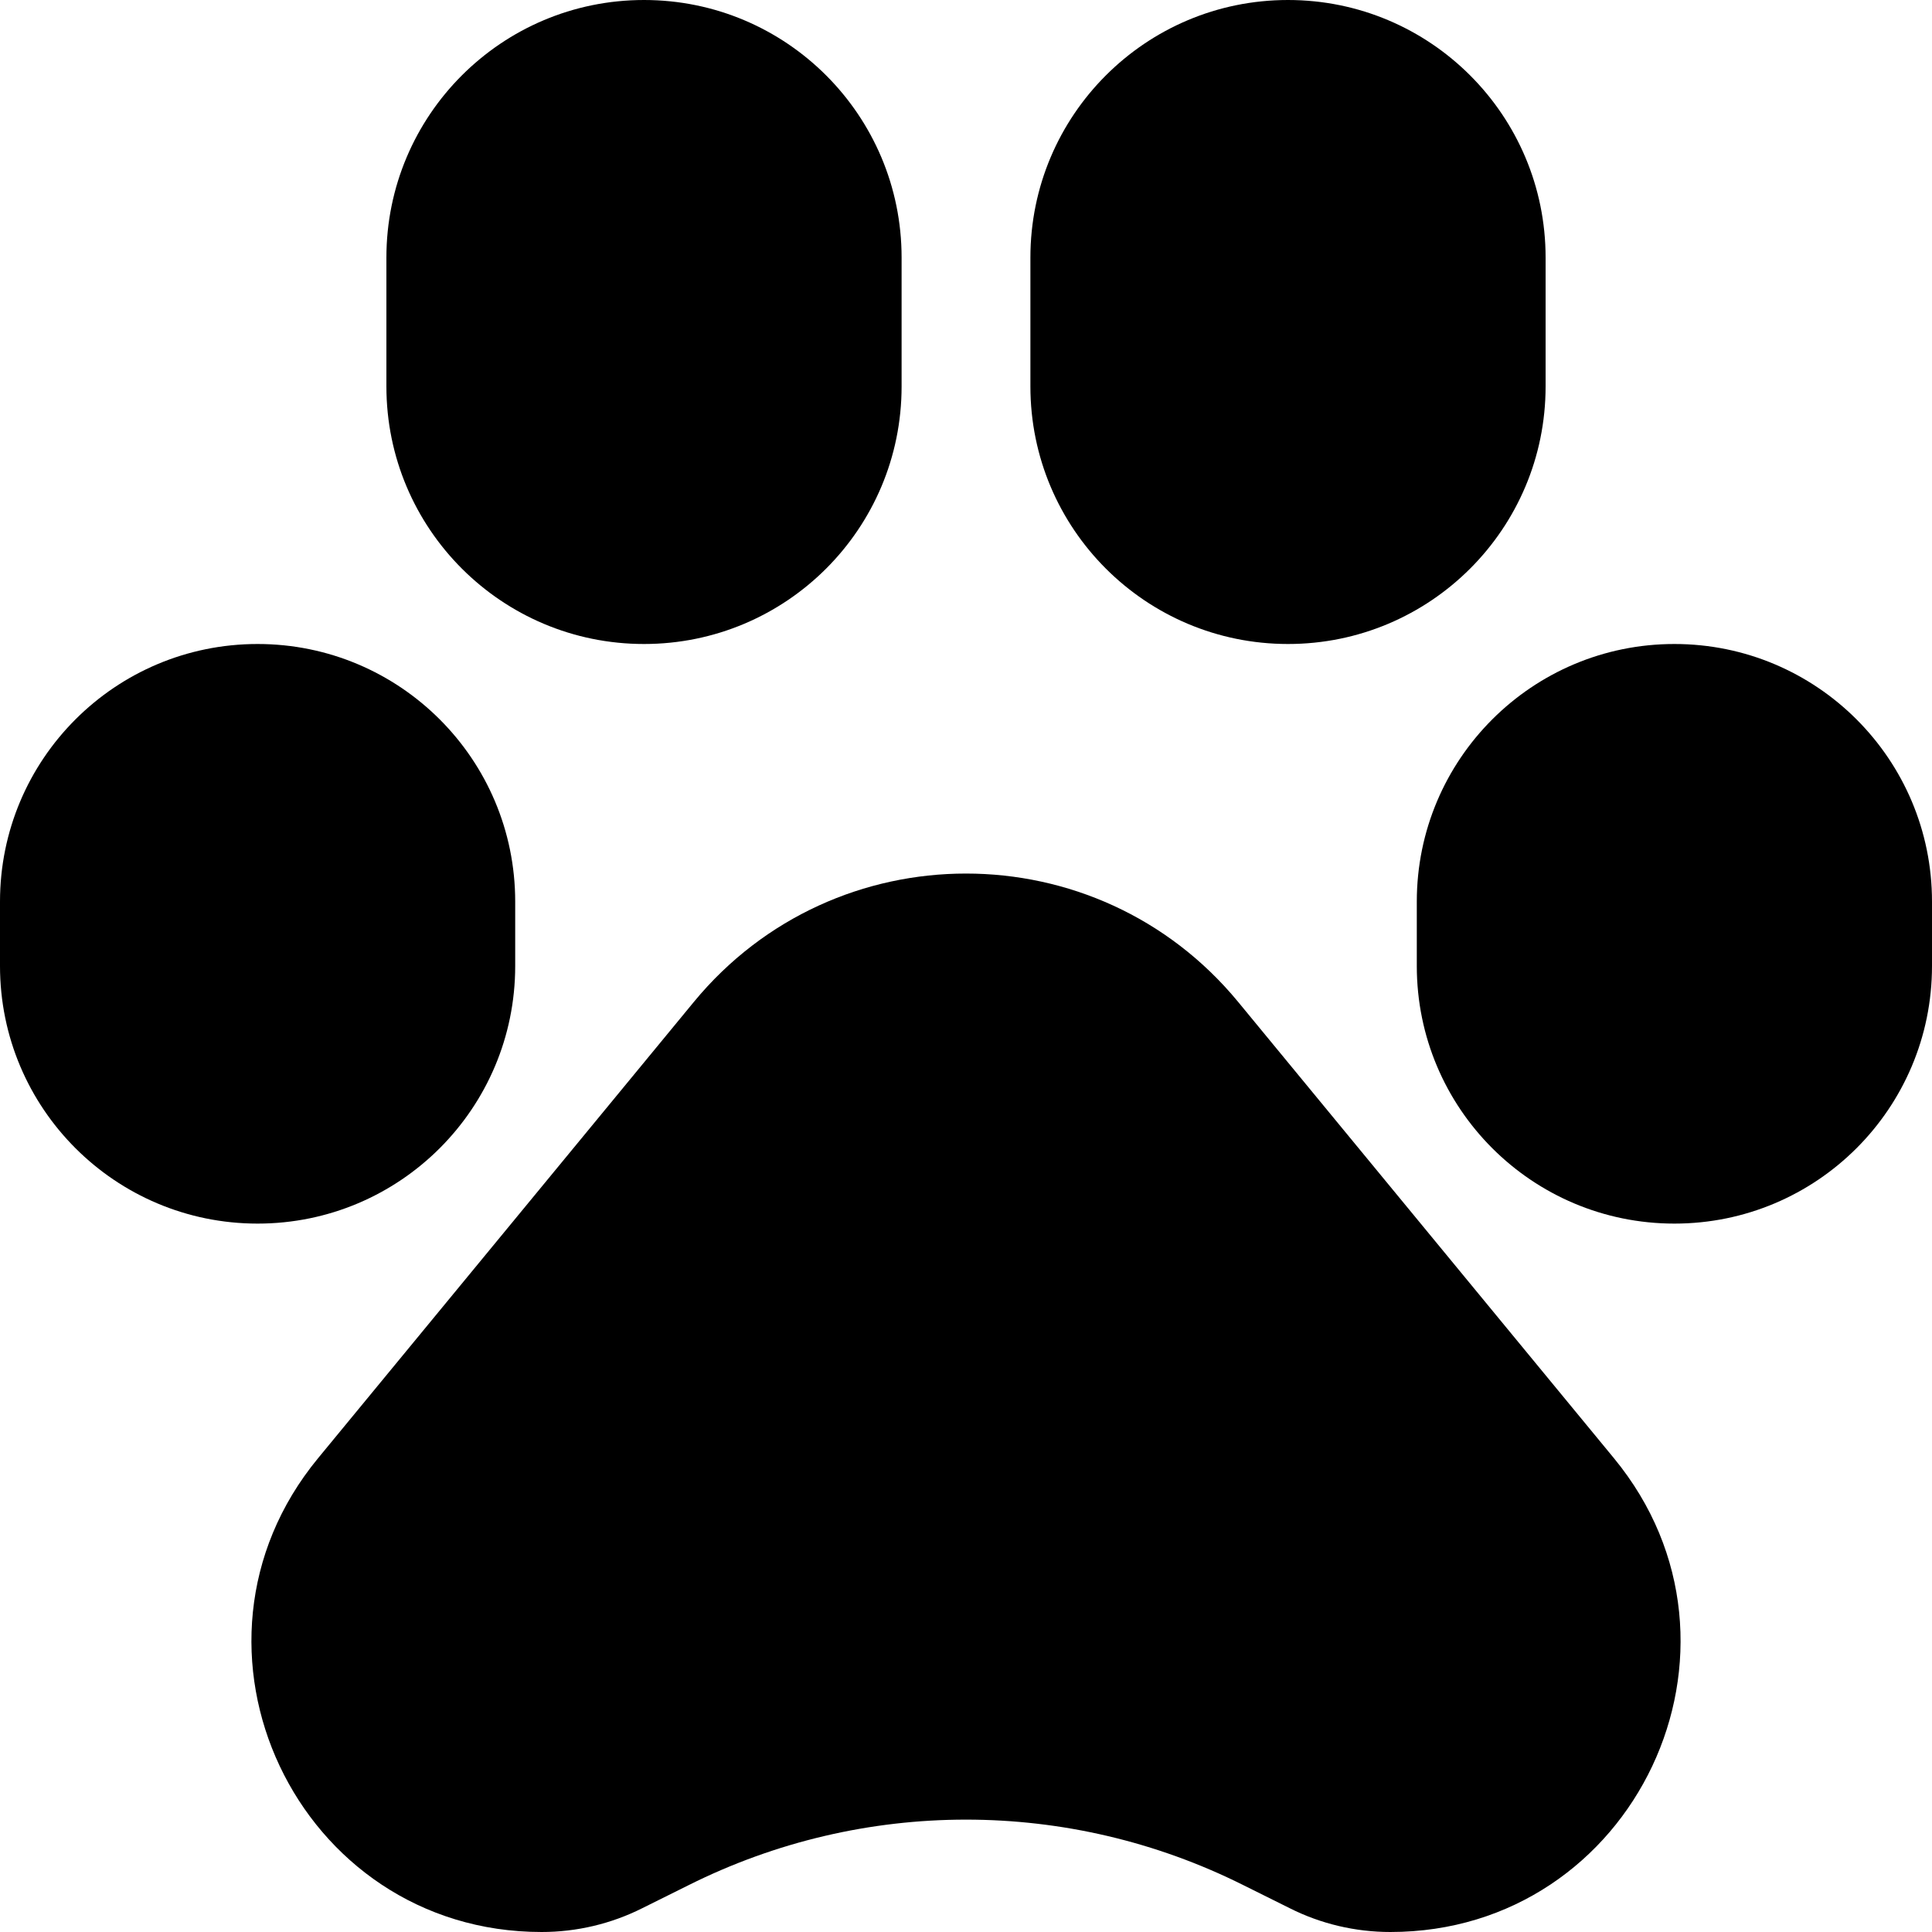
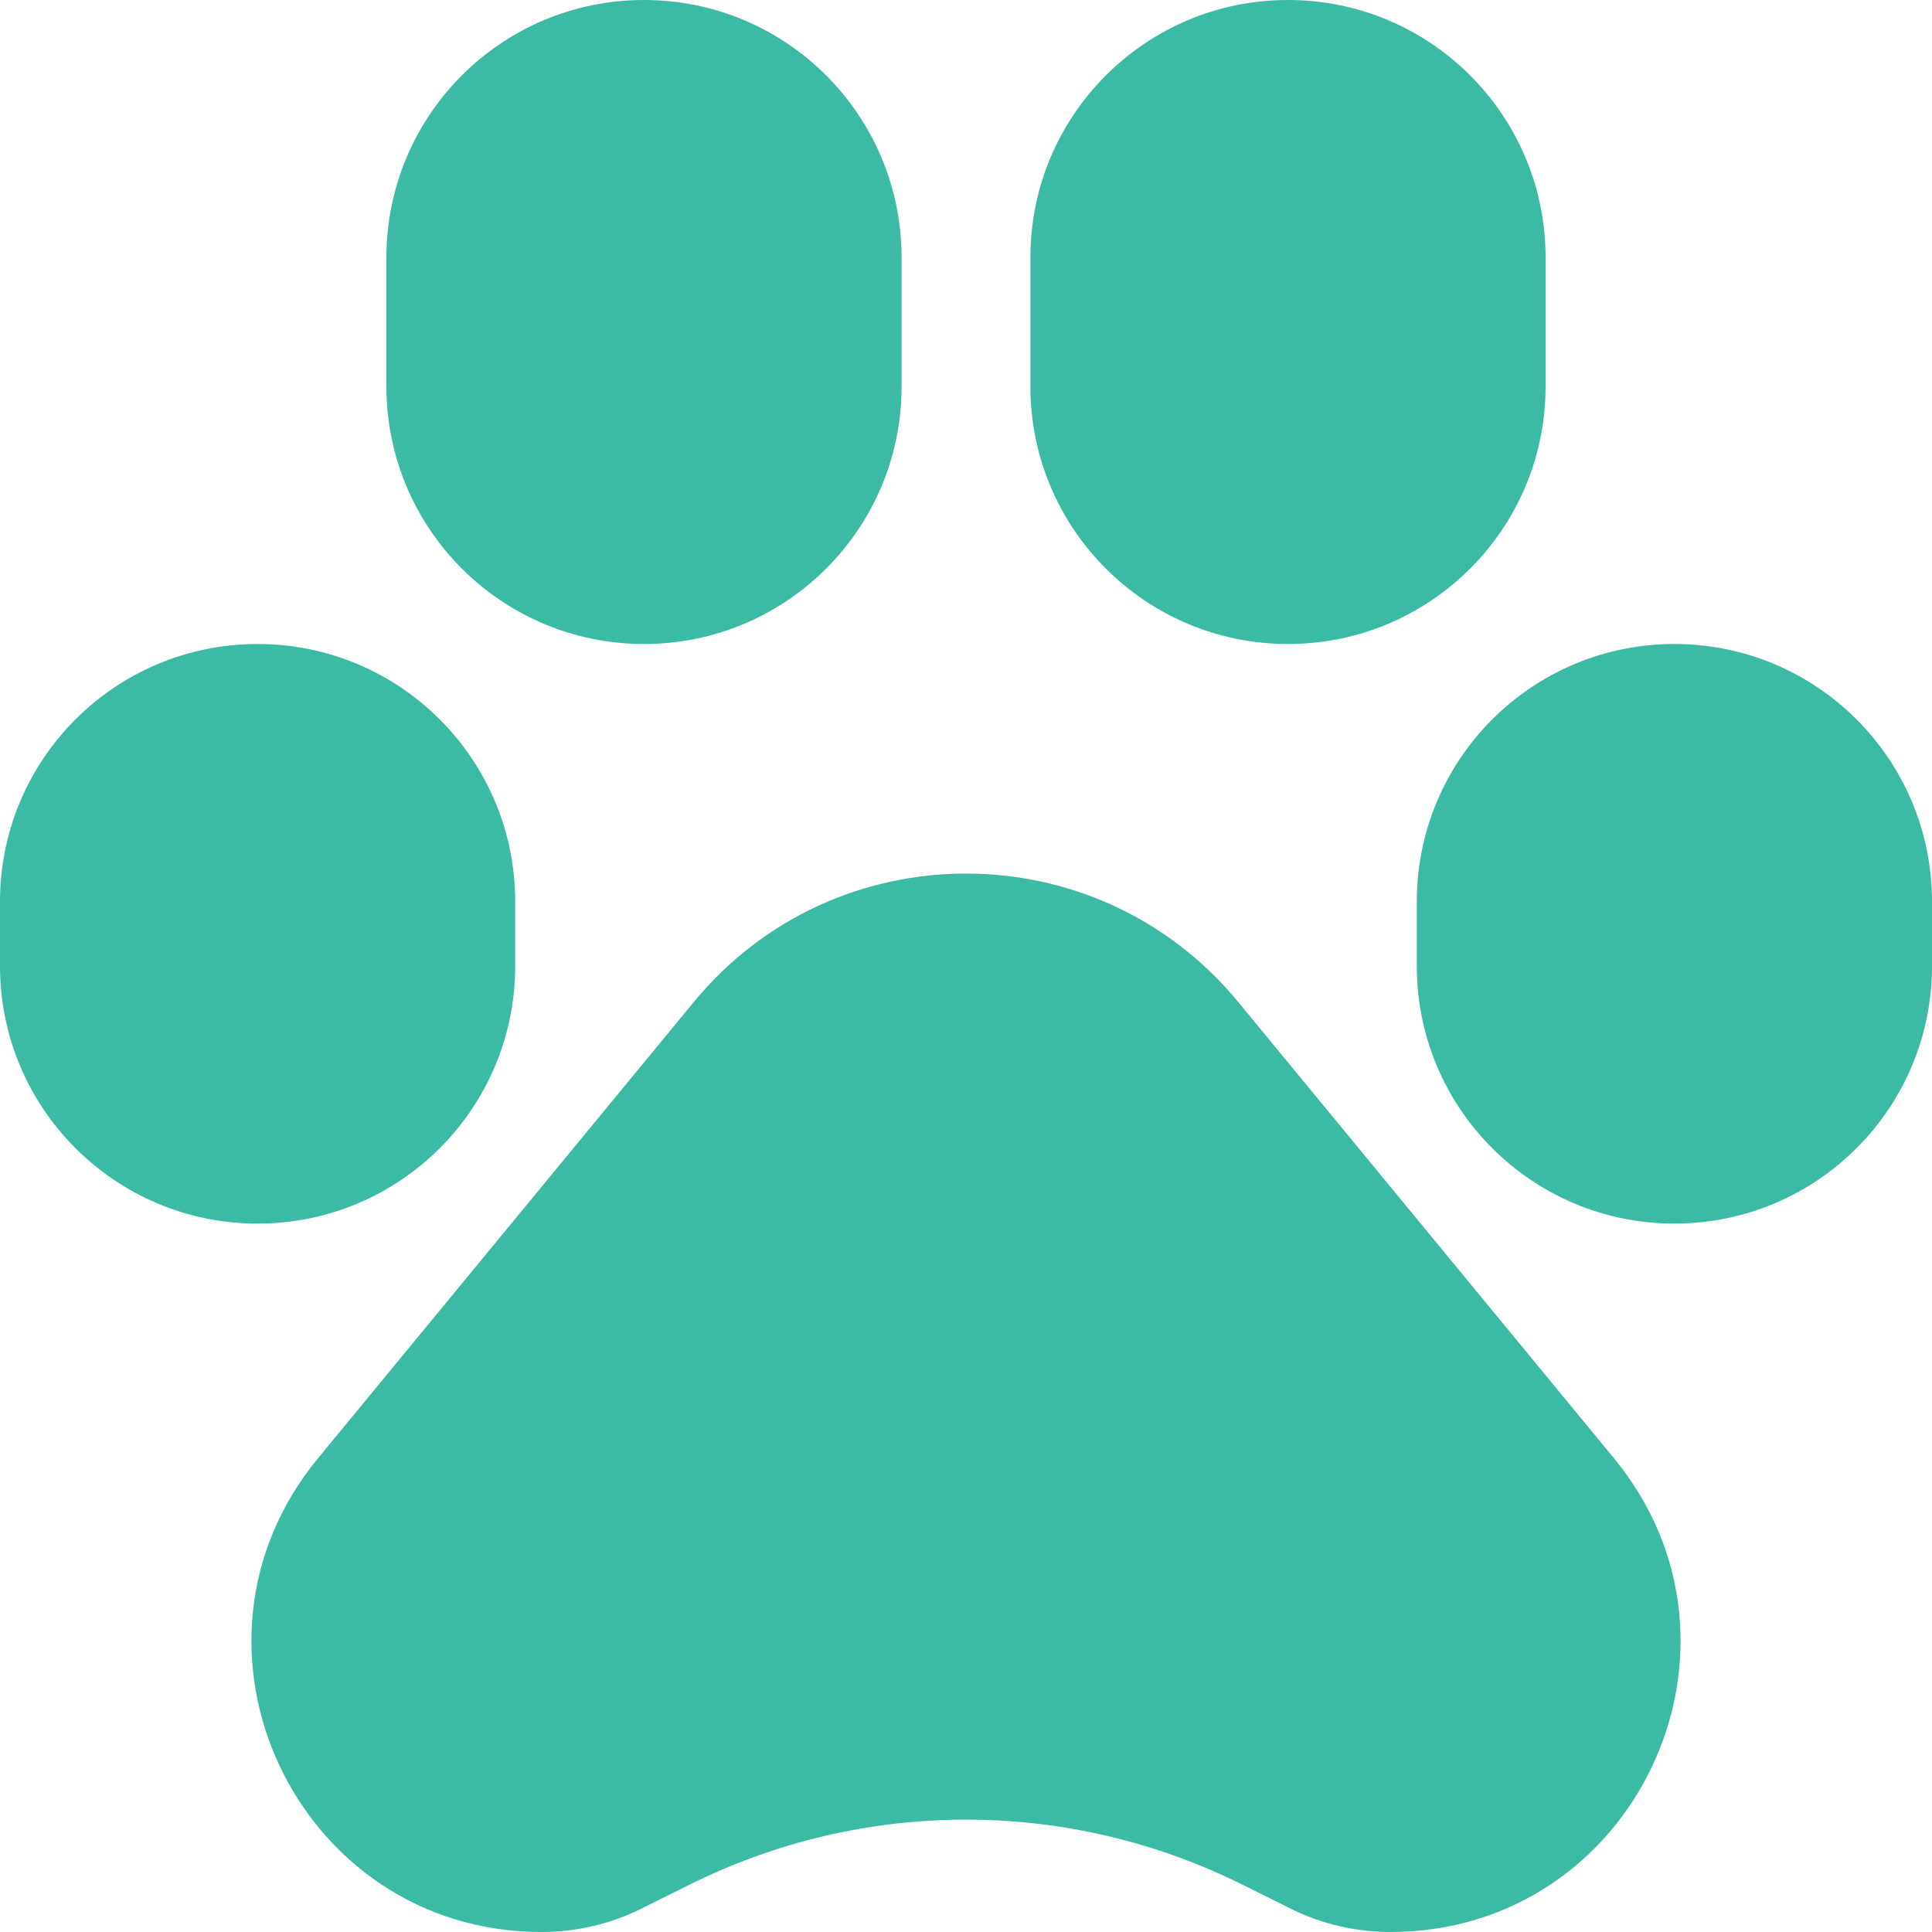
<svg xmlns="http://www.w3.org/2000/svg" width="800px" height="800px" viewBox="0 0 15 15" fill="none">
-   <path d="M5 0C3.895 0 3 0.895 3 2V3C3 4.105 3.895 5 5 5C6.105 5 7 4.105 7 3V2C7 0.895 6.105 0 5 0Z" fill="#000000" />
-   <path d="M10 0C8.895 0 8 0.895 8 2V3C8 4.105 8.895 5 10 5C11.105 5 12 4.105 12 3V2C12 0.895 11.105 0 10 0Z" fill="#000000" />
-   <path d="M2 5C0.895 5 0 5.895 0 7V7.5C0 8.605 0.895 9.5 2 9.5C3.105 9.5 4 8.605 4 7.5V7C4 5.895 3.105 5 2 5Z" fill="#000000" />
-   <path d="M13 5C11.895 5 11 5.895 11 7V7.5C11 8.605 11.895 9.5 13 9.5C14.105 9.5 15 8.605 15 7.5V7C15 5.895 14.105 5 13 5Z" fill="#000000" />
-   <path d="M9.613 7.779C8.518 6.45 6.482 6.45 5.387 7.779L2.469 11.322C1.261 12.789 2.305 15 4.205 15C4.477 15 4.744 14.937 4.987 14.815L5.347 14.636C6.702 13.958 8.298 13.958 9.653 14.636L10.013 14.815C10.255 14.937 10.523 15 10.795 15C12.695 15 13.739 12.789 12.531 11.322L9.613 7.779Z" fill="#000000" />
+   <path d="M5 0C3.895 0 3 0.895 3 2V3C3 4.105 3.895 5 5 5C6.105 5 7 4.105 7 3V2C7 0.895 6.105 0 5 0Z" fill="#3bbba4" />
+   <path d="M10 0C8.895 0 8 0.895 8 2V3C8 4.105 8.895 5 10 5C11.105 5 12 4.105 12 3V2C12 0.895 11.105 0 10 0Z" fill="#3bbba4" />
+   <path d="M2 5C0.895 5 0 5.895 0 7V7.5C0 8.605 0.895 9.5 2 9.5C3.105 9.5 4 8.605 4 7.5V7C4 5.895 3.105 5 2 5Z" fill="#3bbba4" />
+   <path d="M13 5C11.895 5 11 5.895 11 7V7.5C11 8.605 11.895 9.5 13 9.5C14.105 9.5 15 8.605 15 7.5V7C15 5.895 14.105 5 13 5Z" fill="#3bbba4" />
+   <path d="M9.613 7.779C8.518 6.45 6.482 6.45 5.387 7.779L2.469 11.322C1.261 12.789 2.305 15 4.205 15C4.477 15 4.744 14.937 4.987 14.815L5.347 14.636C6.702 13.958 8.298 13.958 9.653 14.636L10.013 14.815C10.255 14.937 10.523 15 10.795 15C12.695 15 13.739 12.789 12.531 11.322L9.613 7.779Z" fill="#3bbba4" />
</svg>
